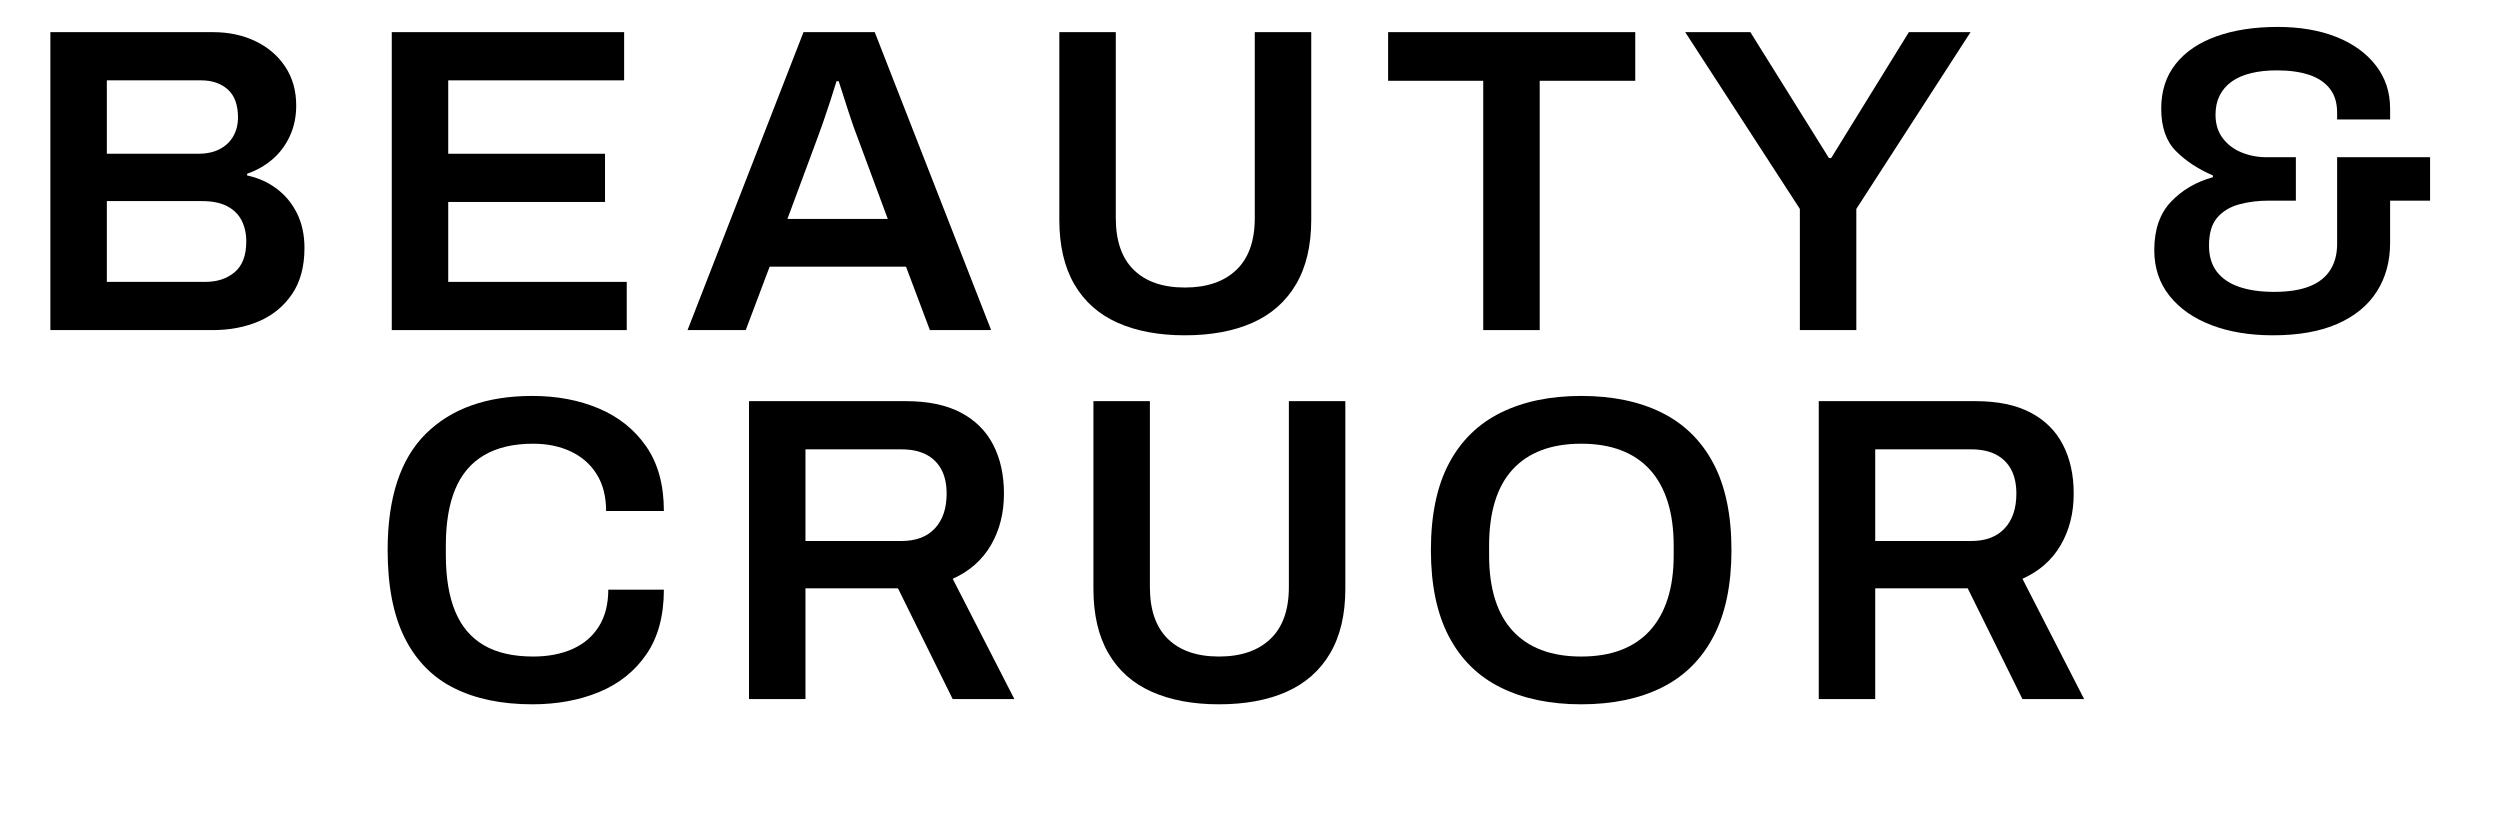
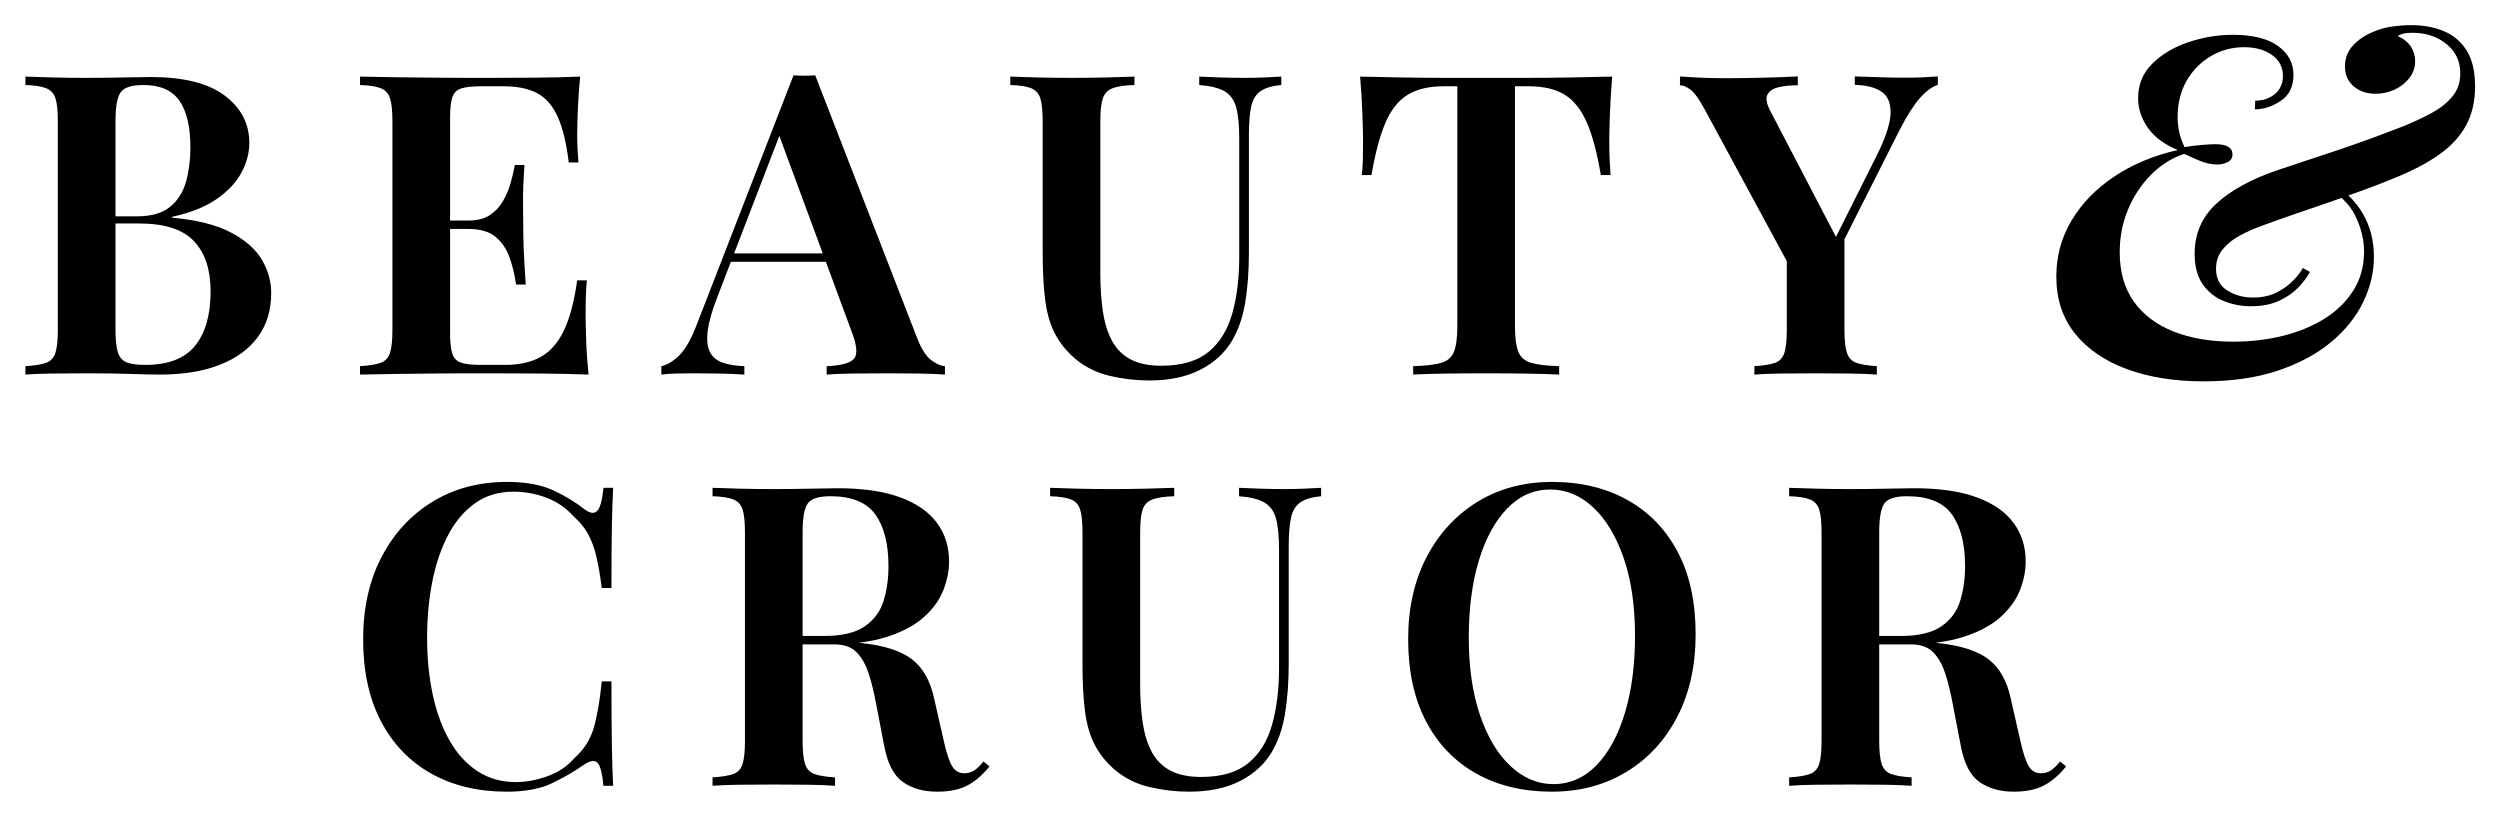
- <svg xmlns="http://www.w3.org/2000/svg" viewBox="-40 -760 5756 1890">
+ <svg xmlns="http://www.w3.org/2000/svg" viewBox="-24 -890 5940 1941">
  <g fill="#000">
-     <path d="M76.0 0.0V-686.0H450.0Q505.0 -686.0 548.5 -665.0Q592.0 -644.0 617.0 -606.0Q642.0 -568.0 642.0 -517.0Q642.0 -478.0 627.0 -446.0Q612.0 -414.0 586.5 -392.5Q561.0 -371.0 529.0 -360.0V-356.0Q567.0 -348.0 597.0 -325.5Q627.0 -303.0 644.0 -268.5Q661.0 -234.0 661.0 -189.0Q661.0 -125.0 632.5 -83.0Q604.0 -41.0 556.5 -20.5Q509.0 0.0 450.0 0.0ZM206.0 -111.0H433.0Q474.0 -111.0 500.5 -133.5Q527.0 -156.0 527.0 -204.0Q527.0 -232.0 516.0 -253.0Q505.0 -274.0 482.5 -285.5Q460.0 -297.0 425.0 -297.0H206.0ZM206.0 -406.0H416.0Q446.0 -406.0 466.5 -417.0Q487.0 -428.0 497.5 -447.0Q508.0 -466.0 508.0 -489.0Q508.0 -533.0 484.5 -554.0Q461.0 -575.0 423.0 -575.0H206.0Z" />
-     <path d="M862.0 0.0V-686.0H1397.0V-575.0H992.0V-406.0H1353.0V-295.0H992.0V-111.0H1403.0V0.0Z" />
-     <path d="M1543.0 0.0 1810.0 -686.0H1974.0L2242.0 0.0H2101.0L2046.0 -146.0H1732.0L1677.0 0.0ZM1773.0 -256.0H2004.0L1935.0 -442.0Q1931.0 -452.0 1925.5 -467.5Q1920.0 -483.0 1914.0 -501.5Q1908.0 -520.0 1902.0 -539.0Q1896.0 -558.0 1891.0 -573.0H1886.0Q1880.0 -553.0 1871.5 -527.0Q1863.0 -501.0 1855.0 -478.0Q1847.0 -455.0 1842.0 -442.0Z" />
-     <path d="M2688.0 12.0Q2598.0 12.0 2533.0 -17.0Q2468.0 -46.0 2433.5 -105.5Q2399.0 -165.0 2399.0 -254.0V-686.0H2529.0V-258.0Q2529.0 -179.0 2570.5 -138.5Q2612.0 -98.0 2688.0 -98.0Q2764.0 -98.0 2806.5 -138.5Q2849.0 -179.0 2849.0 -258.0V-686.0H2979.0V-254.0Q2979.0 -165.0 2944.0 -105.5Q2909.0 -46.0 2844.0 -17.0Q2779.0 12.0 2688.0 12.0Z" />
-     <path d="M3375.0 0.0V-574.0H3156.0V-686.0H3725.0V-574.0H3505.0V0.0Z" />
-     <path d="M4104.0 0.0V-279.0L3840.0 -686.0H3990.0L4171.0 -396.0H4176.0L4355.0 -686.0H4497.0L4234.0 -279.0V0.0Z" />
-     <path d="M5193.0 12.0Q5113.0 12.0 5051.5 -11.5Q4990.0 -35.0 4955.0 -79.0Q4920.0 -123.0 4920.0 -184.0Q4920.0 -255.0 4958.5 -295.5Q4997.0 -336.0 5055.0 -352.0V-356.0Q5004.0 -378.0 4970.0 -412.0Q4936.0 -446.0 4936.0 -510.0Q4936.0 -571.0 4969.5 -613.0Q5003.0 -655.0 5063.5 -676.5Q5124.0 -698.0 5204.0 -698.0Q5281.0 -698.0 5339.0 -675.0Q5397.0 -652.0 5430.0 -609.5Q5463.0 -567.0 5463.0 -510.0V-485.0H5341.0V-501.0Q5341.0 -534.0 5324.5 -555.5Q5308.0 -577.0 5277.0 -587.5Q5246.0 -598.0 5202.0 -598.0Q5169.0 -598.0 5142.5 -591.5Q5116.0 -585.0 5098.0 -572.0Q5080.0 -559.0 5070.5 -540.0Q5061.0 -521.0 5061.0 -496.0Q5061.0 -464.0 5077.5 -442.0Q5094.0 -420.0 5121.0 -409.0Q5148.0 -398.0 5179.0 -398.0H5246.0V-298.0H5182.0Q5147.0 -298.0 5115.5 -289.5Q5084.0 -281.0 5065.0 -259.0Q5046.0 -237.0 5046.0 -195.0Q5046.0 -158.0 5064.0 -134.5Q5082.0 -111.0 5115.5 -99.5Q5149.0 -88.0 5196.0 -88.0Q5245.0 -88.0 5277.0 -100.5Q5309.0 -113.0 5325.0 -138.0Q5341.0 -163.0 5341.0 -198.0V-398.0H5555.0V-298.0H5463.0V-201.0Q5463.0 -137.0 5432.5 -89.0Q5402.0 -41.0 5342.0 -14.5Q5282.0 12.0 5193.0 12.0Z" />
-     <path d="M1185.5 861.6Q1080.5 861.6 1006.0 824.6Q931.5 787.6 892.0 709.1Q852.5 630.6 852.5 506.6Q852.5 325.6 940.5 238.6Q1028.5 151.6 1185.5 151.6Q1270.5 151.6 1339.0 180.6Q1407.5 209.6 1448.0 268.1Q1488.5 326.6 1488.5 416.6H1355.5Q1355.5 366.6 1334.0 332.1Q1312.5 297.6 1274.5 279.6Q1236.5 261.6 1187.5 261.6Q1119.5 261.6 1074.5 288.1Q1029.5 314.6 1008.0 366.6Q986.5 418.6 986.5 495.6V517.6Q986.5 595.6 1008.0 647.6Q1029.5 699.6 1074.0 725.6Q1118.5 751.6 1187.5 751.6Q1239.5 751.6 1278.5 734.1Q1317.5 716.6 1339.0 682.1Q1360.5 647.6 1360.5 597.6H1488.5Q1488.5 687.6 1448.5 746.1Q1408.5 804.6 1340.0 833.1Q1271.5 861.6 1185.5 861.6Z" />
-     <path d="M1684.5 849.6V163.6H2045.5Q2121.5 163.6 2171.5 189.6Q2221.5 215.6 2246.5 263.6Q2271.5 311.6 2271.5 376.6Q2271.5 443.6 2241.5 495.1Q2211.5 546.6 2153.5 572.6L2295.5 849.6H2153.5L2027.5 594.6H1814.5V849.6ZM1814.5 485.6H2035.5Q2085.5 485.6 2112.5 456.6Q2139.5 427.6 2139.5 376.6Q2139.5 343.6 2127.5 321.1Q2115.5 298.6 2092.5 286.6Q2069.5 274.6 2035.5 274.6H1814.5Z" />
-     <path d="M2766.5 861.6Q2676.5 861.6 2611.5 832.6Q2546.5 803.6 2512.0 744.1Q2477.5 684.6 2477.5 595.6V163.6H2607.5V591.6Q2607.5 670.6 2649.0 711.1Q2690.5 751.6 2766.5 751.6Q2842.5 751.6 2885.0 711.1Q2927.5 670.6 2927.5 591.6V163.6H3057.5V595.6Q3057.5 684.6 3022.5 744.1Q2987.5 803.6 2922.5 832.6Q2857.5 861.6 2766.5 861.6Z" />
-     <path d="M3600.5 861.6Q3493.5 861.6 3415.5 823.1Q3337.5 784.6 3296.0 705.6Q3254.5 626.6 3254.5 506.6Q3254.5 385.6 3296.0 307.1Q3337.5 228.6 3415.5 190.1Q3493.5 151.6 3600.5 151.6Q3708.5 151.6 3786.0 190.1Q3863.5 228.6 3905.0 307.1Q3946.5 385.6 3946.5 506.6Q3946.5 626.6 3905.0 705.6Q3863.5 784.6 3786.0 823.1Q3708.5 861.6 3600.5 861.6ZM3600.5 751.6Q3652.5 751.6 3692.0 736.6Q3731.5 721.6 3758.5 692.1Q3785.5 662.6 3799.5 619.1Q3813.5 575.6 3813.5 518.6V496.6Q3813.5 438.6 3799.5 394.6Q3785.5 350.6 3758.5 321.1Q3731.5 291.6 3692.0 276.6Q3652.5 261.6 3600.5 261.6Q3548.5 261.6 3509.0 276.6Q3469.5 291.6 3442.5 321.1Q3415.5 350.6 3402.0 394.6Q3388.5 438.6 3388.5 496.6V518.6Q3388.5 575.6 3402.0 619.1Q3415.5 662.6 3442.5 692.1Q3469.5 721.6 3509.0 736.6Q3548.5 751.6 3600.5 751.6Z" />
-     <path d="M4147.5 849.6V163.6H4508.5Q4584.5 163.6 4634.5 189.6Q4684.5 215.6 4709.5 263.6Q4734.5 311.6 4734.5 376.6Q4734.5 443.6 4704.5 495.1Q4674.5 546.6 4616.5 572.6L4758.5 849.6H4616.5L4490.5 594.6H4277.5V849.6ZM4277.5 485.6H4498.5Q4548.5 485.6 4575.5 456.6Q4602.5 427.6 4602.5 376.6Q4602.5 343.6 4590.5 321.1Q4578.5 298.6 4555.5 286.6Q4532.5 274.6 4498.5 274.6H4277.5Z" />
+     <path d="M36.4 -708.0Q60.703 -707.0 100.052 -706.0Q139.401 -705.0 178.401 -705.0Q226.646 -705.0 270.785 -706.0Q314.924 -707.0 333.401 -707.0Q451.202 -707.0 509.802 -663.0Q568.403 -619.0 568.403 -550.0Q568.403 -515.0 549.702 -479.9Q531.002 -444.8 490.502 -416.9Q450.001 -389 384.801 -374.8V-372.8Q473.401 -364.8 524.902 -337.5Q576.402 -310.2 598.402 -272.6Q620.403 -235.0 620.403 -194.0Q620.403 -133 588.902 -89.7Q557.402 -46.4 498.09 -23.2Q438.779 0.0 356.401 0.0Q333.601 0.0 288.662 -1.5Q243.724 -3.0 180.401 -3.0Q139.401 -3.0 100.052 -2.5Q60.703 -2.0 36.4 0.0V-20.0Q69.2 -22.0 85.657 -28.0Q102.114 -34.0 107.757 -52.0Q113.399 -70.0 113.399 -106.0V-602.0Q113.399 -639.0 107.706 -656.5Q102.012 -674.0 85.406 -680.5Q68.8 -687.0 36.4 -688.0ZM316.402 -688.0Q275.375 -688.0 262.888 -671.0Q250.402 -654.0 250.402 -602.0V-106.0Q250.402 -71.0 256.082 -53.0Q261.762 -35.0 276.909 -29.0Q292.055 -23.0 321.402 -23.0Q402.631 -23.0 439.515 -68.5Q476.4 -114.0 476.4 -198.0Q476.4 -275.0 436.9 -317.0Q397.4 -359.0 306.4 -359.0H215.401Q215.401 -359.0 215.401 -367.5Q215.401 -376.0 215.401 -376.0H301.401Q352.373 -376.0 380.019 -398.5Q407.665 -421.0 418.033 -458.5Q428.4 -496.0 428.4 -539.0Q428.4 -613.0 402.4 -650.5Q376.401 -688.0 316.402 -688.0Z" />
+     <path d="M1354.401 -708.0Q1350.401 -667 1348.901 -628.599Q1347.401 -590.199 1347.401 -569.999Q1347.401 -550.837 1348.401 -533.273Q1349.401 -515.708 1350.401 -503.999H1327.401Q1319.001 -572.599 1301.201 -612.299Q1283.4 -652 1252.5 -668.5Q1221.6 -685.0 1173.4 -685.0H1118.402Q1087.753 -685.0 1071.977 -679.9Q1056.202 -674.8 1050.802 -659.05Q1045.402 -643.3 1045.402 -610V-98Q1045.402 -65.6 1050.802 -49.4Q1056.202 -33.2 1071.977 -28.1Q1087.753 -23.0 1118.402 -23.0H1175.401Q1226.4 -23.0 1260.5 -41.8Q1294.6 -60.6 1315.701 -104.501Q1336.801 -148.401 1347.401 -224.001H1370.401Q1367.401 -193.401 1367.401 -144.001Q1367.401 -122.636 1368.701 -82.718Q1370.001 -42.8 1374.401 0.0Q1323.401 -2.0 1259.401 -2.5Q1195.401 -3.0 1145.401 -3.0Q1121.558 -3.0 1084.166 -3.0Q1046.775 -3.0 1003.423 -2.5Q960.071 -2.0 915.636 -1.5Q871.2 -1.0 831.4 0.0V-20.0Q864.2 -22.0 880.657 -28.0Q897.114 -34.0 902.757 -52.0Q908.399 -70.0 908.399 -106.0V-602.0Q908.399 -639.0 902.706 -656.5Q897.012 -674.0 880.406 -680.5Q863.8 -687.0 831.4 -688.0V-708.0Q871.385 -707.0 915.692 -706.5Q960 -706.0 1003.369 -705.5Q1046.737 -705.0 1084.143 -705.0Q1121.548 -705.0 1145.401 -705.0Q1191.401 -705.0 1249.901 -705.5Q1308.401 -706.0 1354.401 -708.0ZM1193.202 -366.0Q1193.202 -366.0 1193.202 -356.0Q1193.202 -346.0 1193.202 -346.0H1015.402Q1015.402 -346.0 1015.402 -356.0Q1015.402 -366.0 1015.402 -366.0ZM1222.202 -498.0Q1218.202 -441.0 1218.702 -411.0Q1219.202 -381.0 1219.202 -356.0Q1219.202 -331.0 1220.202 -301.0Q1221.202 -271.0 1225.202 -214.0H1202.202Q1197.402 -248 1186.701 -278.3Q1176.001 -308.6 1153.301 -327.3Q1130.601 -346.0 1089.001 -346.0V-366.0Q1120.001 -366.0 1139.701 -378.9Q1159.401 -391.8 1171.201 -412.4Q1183.001 -433 1189.402 -455.7Q1195.802 -478.4 1199.202 -498.0Z" />
+     <path d="M1913.002 -711 2156.202 -84.0Q2170.802 -47.6 2188.602 -34.3Q2206.402 -21.0 2221.202 -20.0V0.0Q2194.801 -2.0 2158.201 -2.5Q2121.6 -3.0 2084.2 -3.0Q2040.399 -3.0 2001.999 -2.5Q1963.599 -2.0 1940.199 0.0V-20.0Q1991.199 -22.0 2004.999 -37.5Q2018.799 -53.0 1998.799 -104.0L1823.199 -579.399L1840.799 -601.199L1681.2 -186.401Q1661.6 -136.401 1657.6 -104.101Q1653.6 -71.8 1662.7 -53.8Q1671.8 -35.8 1692.9 -28.4Q1714 -21.0 1744.6 -20.0V0.0Q1713 -2.0 1682.9 -2.5Q1652.8 -3.0 1623.2 -3.0Q1600.6 -3.0 1581.5 -2.5Q1562.4 -2.0 1547.4 0.0V-20.0Q1568.6 -24.6 1590.2 -45.9Q1611.8 -67.2 1631.6 -119.001L1861.4 -711Q1873.4 -710.2 1887.201 -710.2Q1901.001 -710.2 1913.002 -711ZM2000.2 -288.0V-268.0H1702.2L1712.2 -288.0Z" />
+     <path d="M3020.401 -708.0V-688.0Q2988.001 -685 2971.301 -673.6Q2954.601 -662.2 2949.001 -637.599Q2943.401 -612.999 2943.401 -567.999V-291.0Q2943.401 -224.2 2934.601 -171Q2925.801 -117.8 2902.401 -79.0Q2877.001 -36.6 2827.601 -11.3Q2778.201 14.0 2706.6 14.0Q2659.4 14.0 2612.9 3.1Q2566.4 -7.8 2530.6 -37.6Q2499.599 -64.4 2482.499 -97.4Q2465.399 -130.4 2459.399 -176.6Q2453.399 -222.8 2453.399 -288.0V-602.0Q2453.399 -639.0 2447.799 -656.5Q2442.199 -674.0 2425.7 -680.5Q2409.2 -687.0 2376.4 -688.0V-708.0Q2400.6 -707.0 2440 -706.0Q2479.401 -705.0 2523.601 -705.0Q2565.401 -705.0 2605.302 -706.0Q2645.202 -707.0 2671.402 -708.0V-688.0Q2637.402 -687.0 2619.902 -680.5Q2602.402 -674.0 2596.402 -656.5Q2590.402 -639.0 2590.402 -602.0V-240.198Q2590.402 -189.998 2596.602 -149.298Q2602.802 -108.599 2618.302 -79.899Q2633.802 -51.199 2662.402 -36.1Q2691.002 -21.0 2735.201 -21.0Q2807.601 -21.0 2847.701 -54.1Q2887.801 -87.2 2904.101 -146Q2920.401 -204.8 2920.401 -280.0V-559.998Q2920.401 -608.999 2913.101 -635.199Q2905.801 -661.4 2885.401 -673.2Q2865.001 -685 2825.401 -688.0V-708.0Q2844.201 -707.0 2874.701 -706.0Q2905.201 -705.0 2931.401 -705.0Q2956.201 -705.0 2980.501 -706.0Q3004.801 -707.0 3020.401 -708.0Z" />
+     <path d="M3806.602 -708.0Q3802.602 -661.599 3801.102 -618.299Q3799.602 -574.999 3799.602 -551.998Q3799.602 -529.198 3800.602 -508.998Q3801.602 -488.798 3802.602 -473.999H3779.602Q3766.202 -553.599 3746.001 -599.499Q3725.801 -645.4 3693.201 -665.2Q3660.6 -685.0 3608.401 -685.0H3575.602V-114.8Q3575.602 -74.4 3583.502 -54.4Q3591.402 -34.4 3614.202 -27.8Q3637.002 -21.2 3680.603 -20.0V0.0Q3651.002 -1.6 3603.202 -2.3Q3555.401 -3.0 3504.801 -3.0Q3453 -3.0 3407.3 -2.3Q3361.6 -1.6 3333.599 0.0V-20.0Q3377.199 -21.2 3400 -27.8Q3422.8 -34.4 3430.7 -54.4Q3438.6 -74.4 3438.6 -114.8V-685.0H3405.801Q3354.202 -685.0 3321.301 -665.2Q3288.401 -645.4 3268.401 -599.699Q3248.4 -553.999 3234.6 -473.999H3211.6Q3213.6 -488.798 3214.1 -508.998Q3214.6 -529.198 3214.6 -551.998Q3214.6 -574.999 3213.1 -618.299Q3211.6 -661.599 3207.6 -708.0Q3252.0 -707.0 3304.9 -706.0Q3357.8 -705.0 3411.001 -705.0Q3464.201 -705.0 3507.601 -705.0Q3551.001 -705.0 3603.901 -705.0Q3656.802 -705.0 3710.002 -706.0Q3763.202 -707.0 3806.602 -708.0Z" />
+     <path d="M4580.201 -708.4V-688.4Q4559.601 -681.6 4537.801 -657.1Q4516.001 -632.599 4489.801 -581.799L4296.601 -199.0H4259.6L4025.6 -631.4Q4006.8 -666.4 3992.7 -676.9Q3978.6 -687.4 3967.6 -687.4V-708.4Q3992 -706.6 4018.3 -705.4Q4044.601 -704.2 4075.601 -704.2Q4115.802 -704.2 4162.102 -705.3Q4208.403 -706.4 4247.603 -708.4V-687.4Q4222.603 -687.4 4202.803 -683Q4183.003 -678.6 4175.803 -666Q4168.603 -653.401 4181.203 -628.401L4343.002 -318.002L4319.401 -289.6L4432.8 -515.798Q4466.4 -581.999 4467.901 -619.199Q4469.401 -656.4 4446.801 -671.9Q4424.201 -687.4 4383.001 -688.4V-708.4Q4415.601 -707.4 4445.401 -706.4Q4475.201 -705.4 4504.401 -705.4Q4528.001 -705.4 4546.601 -706.4Q4565.201 -707.4 4580.201 -708.4ZM4358.402 -339.602V-106.0Q4358.402 -70.0 4364.202 -52.0Q4370.002 -34.0 4386.502 -28.0Q4403.002 -22.0 4435.402 -20.0V0.0Q4410.002 -2.0 4370.101 -2.5Q4330.201 -3.0 4290.401 -3.0Q4246.6 -3.0 4207.2 -2.5Q4167.8 -2.0 4144.4 0.0V-20.0Q4177.2 -22.0 4193.7 -28.0Q4210.199 -34.0 4215.799 -52.0Q4221.399 -70.0 4221.399 -106.0V-311.0L4297.401 -249.0Z" />
+     <path d="M5464.401 -243.8Q5454.971 -226.09 5437.031 -207.23Q5419.091 -188.37 5391.261 -175.375Q5363.431 -162.38 5323.871 -162.38Q5290.981 -162.38 5260.506 -174.34Q5230.031 -186.3 5210.25 -213.785Q5190.47 -241.27 5190.47 -287.04Q5190.47 -358.34 5241.99 -406.066Q5293.51 -453.791 5388.271 -485.991Q5415.871 -495.421 5453.131 -507.611Q5490.391 -519.801 5531.676 -533.716Q5572.961 -547.631 5613.671 -562.581Q5654.381 -577.53 5688.881 -591.1Q5722.461 -604.9 5752.591 -621.0Q5782.721 -637.1 5802.157 -659.87Q5821.592 -682.64 5821.592 -715.53Q5821.592 -759 5788.587 -785.565Q5755.582 -812.13 5707.742 -812.13Q5682.442 -812.13 5673.242 -804.08Q5694.172 -794.88 5704.293 -779.125Q5714.413 -763.369 5714.413 -744.739Q5714.413 -722.429 5700.728 -704.719Q5687.043 -687.008 5665.652 -677.118Q5644.262 -667.228 5620.572 -667.228Q5589.061 -667.228 5568.361 -684.939Q5547.661 -702.649 5547.661 -732.089Q5547.661 -761.53 5566.981 -782.23Q5586.301 -802.93 5614.361 -814.2Q5636.211 -823.86 5660.246 -827.08Q5684.282 -830.3 5704.752 -830.3Q5748.682 -830.3 5782.952 -815.81Q5817.222 -801.32 5837.002 -769.58Q5856.782 -737.84 5856.782 -684.479Q5856.782 -631.808 5835.507 -592.363Q5814.231 -552.917 5771.45 -522.672Q5728.67 -492.427 5664.499 -466.667Q5632.989 -453.557 5593.199 -438.952Q5553.409 -424.348 5510.63 -409.628Q5467.85 -394.908 5427.371 -380.993Q5386.891 -367.078 5353.311 -354.658Q5325.711 -344.998 5299.721 -331.313Q5273.731 -317.629 5257.516 -298.079Q5241.302 -278.529 5241.302 -251.389Q5241.302 -216.429 5268.096 -199.754Q5294.891 -183.08 5328.471 -183.08Q5363.201 -183.08 5387.581 -196.19Q5411.961 -209.3 5427.026 -225.86Q5442.091 -242.42 5447.611 -253.23ZM5334.452 -650.901Q5362.741 -650.901 5381.486 -666.886Q5400.231 -682.87 5400.231 -709.55Q5400.231 -740.83 5374.242 -759.345Q5348.252 -777.859 5308.002 -777.859Q5264.993 -777.859 5228.883 -756.584Q5192.773 -735.309 5171.383 -697.935Q5149.993 -660.56 5149.993 -611.57Q5149.993 -594.55 5153.903 -576.265Q5157.812 -557.981 5166.552 -540.501Q5187.252 -543.951 5207.952 -545.676Q5228.652 -547.401 5239.002 -547.401Q5280.402 -547.401 5280.402 -523.251Q5280.402 -510.601 5268.902 -504.851Q5257.402 -499.101 5244.752 -499.101Q5222.902 -499.101 5200.477 -508.876Q5178.052 -518.651 5165.402 -524.401Q5121.013 -509.451 5086.398 -474.376Q5051.783 -439.301 5032.118 -392.036Q5012.454 -344.771 5012.454 -290.491Q5012.454 -220.571 5045.918 -173.536Q5079.383 -126.501 5140.333 -102.351Q5201.282 -78.201 5282.242 -78.201Q5343.882 -78.201 5399.772 -92Q5455.662 -105.8 5499.017 -132.825Q5542.372 -159.85 5567.672 -199.985Q5592.972 -240.12 5592.972 -292.101Q5592.972 -335.111 5571.927 -377.775Q5550.882 -420.44 5499.362 -446.89L5514.082 -456.78Q5563.532 -427.801 5589.982 -382.606Q5616.432 -337.411 5616.432 -279.911Q5616.432 -224.941 5590.902 -172.156Q5565.372 -119.371 5514.312 -76.935Q5463.252 -34.5 5387.697 -9.2Q5312.141 16.1 5211.401 16.1Q5108.821 16.1 5030.045 -12.765Q4951.27 -41.63 4906.535 -97.06Q4861.8 -152.49 4861.8 -232.99Q4861.8 -305.671 4898.255 -366.506Q4934.71 -427.341 4999.686 -470.696Q5064.661 -514.051 5150.452 -533.601Q5102.612 -553.151 5079.381 -586.271Q5056.151 -619.391 5056.151 -656.421Q5056.151 -706.101 5090.651 -739.565Q5125.151 -773.03 5176.786 -790.165Q5228.421 -807.3 5281.551 -807.3Q5351.471 -807.3 5388.386 -780.85Q5425.301 -754.4 5425.301 -712.31Q5425.301 -670.45 5395.056 -650.325Q5364.811 -630.201 5333.532 -630.201Z" />
+     <path d="M1180.801 255.04Q1246.801 255.04 1289.301 274.54Q1331.801 294.04 1364.801 320.04Q1384.801 335.04 1395.301 323.54Q1405.801 312.04 1409.801 269.04H1432.801Q1430.801 307.24 1429.801 362.04Q1428.801 416.84 1428.801 507.04H1405.801Q1400.001 462.04 1392.801 431.74Q1385.601 401.44 1373.301 379.04Q1361.001 356.639 1339 337.039Q1312 306.84 1274.401 292.54Q1236.801 278.24 1195.602 278.24Q1143.402 278.24 1104.902 305.54Q1066.402 332.841 1041.102 380.641Q1015.802 428.441 1003.303 491.241Q990.803 554.041 990.803 625.04Q990.803 697.839 1004.203 760.339Q1017.602 822.839 1044.102 869.439Q1070.602 916.039 1110.302 942.14Q1150.002 968.24 1201.602 968.24Q1238.601 968.24 1277.401 954.04Q1316.2 939.84 1341.4 910.641Q1374.601 880.841 1386.701 839.64Q1398.801 798.44 1405.801 729.04H1428.801Q1428.801 822.84 1429.801 880.34Q1430.801 937.84 1432.801 977.04H1409.801Q1405.801 934.04 1396.301 923.04Q1386.801 912.04 1364.801 926.04Q1327.801 952.04 1286.301 971.54Q1244.801 991.04 1179.801 991.04Q1077.601 991.04 1000.7 948.04Q923.8 905.04 881.3 824.04Q838.8 743.04 838.8 629.04Q838.8 517.04 882.8 433.04Q926.8 349.04 1003.7 302.04Q1080.601 255.04 1180.801 255.04Z" />
+     <path d="M1669 269.04Q1693.2 270.04 1732.6 271.04Q1772.001 272.04 1811.001 272.04Q1859.201 272.04 1903.401 271.04Q1947.601 270.04 1966.001 270.04Q2055.402 270.04 2114.102 291.44Q2172.802 312.84 2201.902 351.94Q2231.003 391.04 2231.003 444.04Q2231.003 476.84 2217.803 511.24Q2204.602 545.64 2172.502 575.04Q2140.402 604.44 2084.802 622.74Q2029.202 641.04 1944.001 641.04H1848.001V621.04H1934.001Q1997.001 621.04 2030.1 598.54Q2063.2 576.04 2075.1 538.54Q2087 501.04 2087 455.04Q2087 376.04 2055.9 332.54Q2024.801 289.04 1949.002 289.04Q1907.802 289.04 1895.402 306.04Q1883.002 323.04 1883.002 375.04V871.04Q1883.002 907.04 1888.802 925.04Q1894.602 943.04 1911.102 949.04Q1927.602 955.04 1960.002 957.04V977.04Q1934.602 975.04 1895.701 974.54Q1856.801 974.04 1817.001 974.04Q1772.001 974.04 1732.6 974.54Q1693.2 975.04 1669 977.04V957.04Q1701.8 955.04 1718.3 949.04Q1734.799 943.04 1740.399 925.04Q1745.999 907.04 1745.999 871.04V375.04Q1745.999 338.04 1740.399 320.54Q1734.799 303.04 1718.1 296.54Q1701.4 290.04 1669 289.04ZM1848.001 624.04Q1894.8 625.64 1926.2 628.34Q1957.6 631.04 1980.101 633.24Q2002.601 635.44 2021.001 637.64Q2104.002 646.24 2143.102 676.74Q2182.203 707.24 2195.403 769.24L2218.803 872.04Q2228.003 913.24 2238.303 930.54Q2248.603 947.84 2268.603 947.24Q2282.803 946.64 2292.502 939.44Q2302.202 932.24 2312.802 919.24L2327.002 931.04Q2302.002 962.04 2273.902 976.54Q2245.801 991.04 2202.801 991.04Q2154.6 991.04 2121.8 968.44Q2089 945.84 2077 883.04L2057.8 783.04Q2050 740.84 2039.5 709.14Q2029 677.44 2010.7 659.24Q1992.401 641.04 1958.001 641.04H1850.001Z" />
+     <path d="M3115.001 269.04V289.04Q3082.601 292.04 3065.901 303.44Q3049.201 314.84 3043.601 339.441Q3038.001 364.041 3038.001 409.041V686.04Q3038.001 752.84 3029.201 806.04Q3020.401 859.24 2997.001 898.04Q2971.601 940.44 2922.201 965.74Q2872.801 991.04 2801.2 991.04Q2754 991.04 2707.5 980.14Q2661 969.24 2625.2 939.44Q2594.199 912.64 2577.099 879.64Q2559.999 846.64 2553.999 800.44Q2547.999 754.24 2547.999 689.04V375.04Q2547.999 338.04 2542.399 320.54Q2536.799 303.04 2520.3 296.54Q2503.8 290.04 2471 289.04V269.04Q2495.2 270.04 2534.6 271.04Q2574.001 272.04 2618.201 272.04Q2660.001 272.04 2699.902 271.04Q2739.802 270.04 2766.002 269.04V289.04Q2732.002 290.04 2714.502 296.54Q2697.002 303.04 2691.002 320.54Q2685.002 338.04 2685.002 375.04V736.842Q2685.002 787.042 2691.202 827.742Q2697.402 868.441 2712.902 897.141Q2728.402 925.841 2757.002 940.94Q2785.602 956.04 2829.801 956.04Q2902.201 956.04 2942.301 922.94Q2982.401 889.84 2998.701 831.04Q3015.001 772.24 3015.001 697.04V417.042Q3015.001 368.041 3007.701 341.841Q3000.401 315.64 2980.001 303.84Q2959.601 292.04 2920.001 289.04V269.04Q2938.801 270.04 2969.301 271.04Q2999.801 272.04 3026.001 272.04Q3050.801 272.04 3075.101 271.04Q3099.401 270.04 3115.001 269.04Z" />
+     <path d="M3663.823 255.04Q3765.999 255.04 3842.901 298.04Q3919.802 341.04 3962.302 421.54Q4004.803 502.04 4004.803 617.04Q4004.803 729.04 3961.243 813.04Q3917.683 897.04 3840.244 944.04Q3762.805 991.04 3662.779 991.04Q3560.603 991.04 3483.701 948.04Q3406.8 905.04 3364.3 824.04Q3321.8 743.04 3321.8 629.04Q3321.8 517.04 3365.897 433.04Q3409.994 349.04 3486.896 302.04Q3563.797 255.04 3663.823 255.04ZM3659.659 273.04Q3600.801 273.04 3557.202 318.04Q3513.602 363.04 3489.702 442.04Q3465.802 521.04 3465.802 625.04Q3465.802 731.04 3492.615 809.54Q3519.427 888.04 3565.326 930.54Q3611.225 973.04 3666.668 973.04Q3725.746 973.04 3769.373 928.04Q3813 883.04 3836.9 803.54Q3860.8 724.04 3860.8 621.04Q3860.8 514.04 3833.897 436.04Q3806.995 358.04 3761.398 315.54Q3715.801 273.04 3659.659 273.04Z" />
+     <path d="M4227 269.04Q4251.2 270.04 4290.6 271.04Q4330.001 272.04 4369.001 272.04Q4417.201 272.04 4461.401 271.04Q4505.601 270.04 4524.001 270.04Q4613.402 270.04 4672.102 291.44Q4730.802 312.84 4759.902 351.94Q4789.003 391.04 4789.003 444.04Q4789.003 476.84 4775.803 511.24Q4762.602 545.64 4730.502 575.04Q4698.402 604.44 4642.802 622.74Q4587.202 641.04 4502.001 641.04H4406.001V621.04H4492.001Q4555.001 621.04 4588.1 598.54Q4621.2 576.04 4633.1 538.54Q4645 501.04 4645 455.04Q4645 376.04 4613.9 332.54Q4582.801 289.04 4507.002 289.04Q4465.802 289.04 4453.402 306.04Q4441.002 323.04 4441.002 375.04V871.04Q4441.002 907.04 4446.802 925.04Q4452.602 943.04 4469.102 949.04Q4485.602 955.04 4518.002 957.04V977.04Q4492.602 975.04 4453.701 974.54Q4414.801 974.04 4375.001 974.04Q4330.001 974.04 4290.6 974.54Q4251.2 975.04 4227 977.04V957.04Q4259.8 955.04 4276.3 949.04Q4292.799 943.04 4298.399 925.04Q4303.999 907.04 4303.999 871.04V375.04Q4303.999 338.04 4298.399 320.54Q4292.799 303.04 4276.1 296.54Q4259.4 290.04 4227 289.04ZM4406.001 624.04Q4452.8 625.64 4484.2 628.34Q4515.6 631.04 4538.101 633.24Q4560.601 635.44 4579.001 637.64Q4662.002 646.24 4701.102 676.74Q4740.203 707.24 4753.403 769.24L4776.803 872.04Q4786.003 913.24 4796.303 930.54Q4806.603 947.84 4826.603 947.24Q4840.803 946.64 4850.502 939.44Q4860.202 932.24 4870.802 919.24L4885.002 931.04Q4860.002 962.04 4831.902 976.54Q4803.801 991.04 4760.801 991.04Q4712.6 991.04 4679.8 968.44Q4647 945.84 4635 883.04L4615.8 783.04Q4608 740.84 4597.5 709.14Q4587 677.44 4568.7 659.24Q4550.401 641.04 4516.001 641.04H4408.001Z" />
  </g>
</svg>
